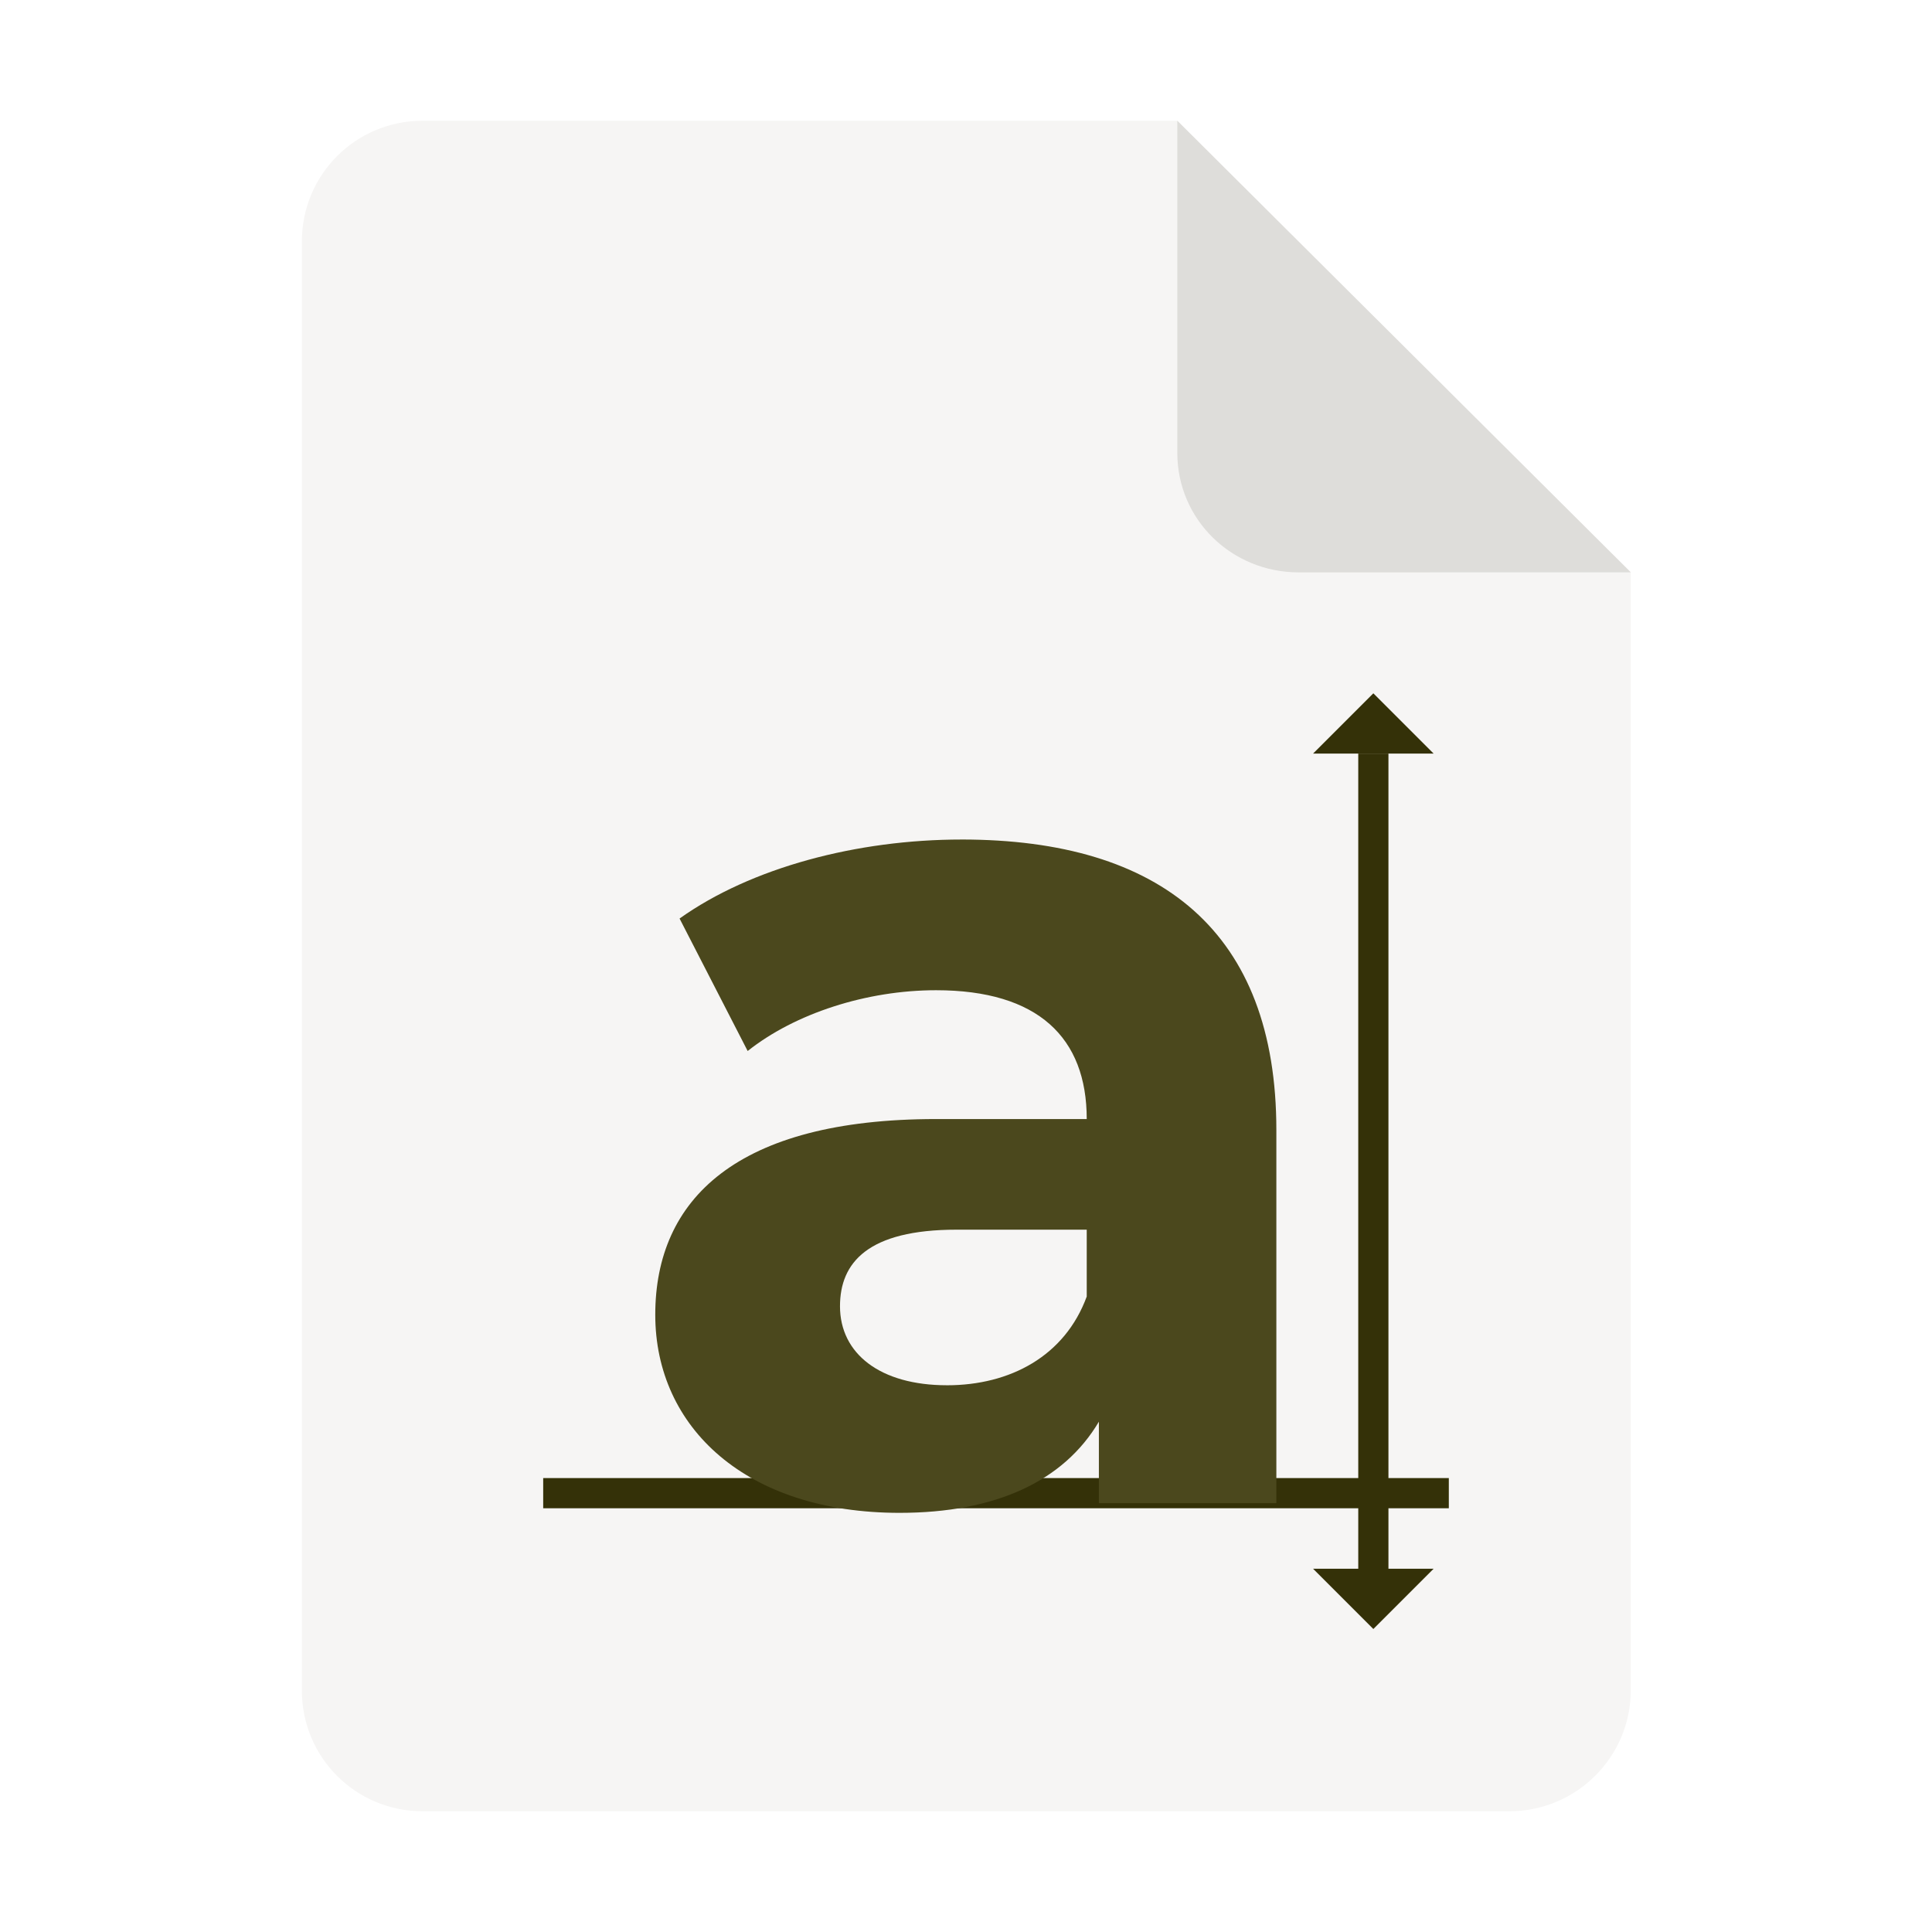
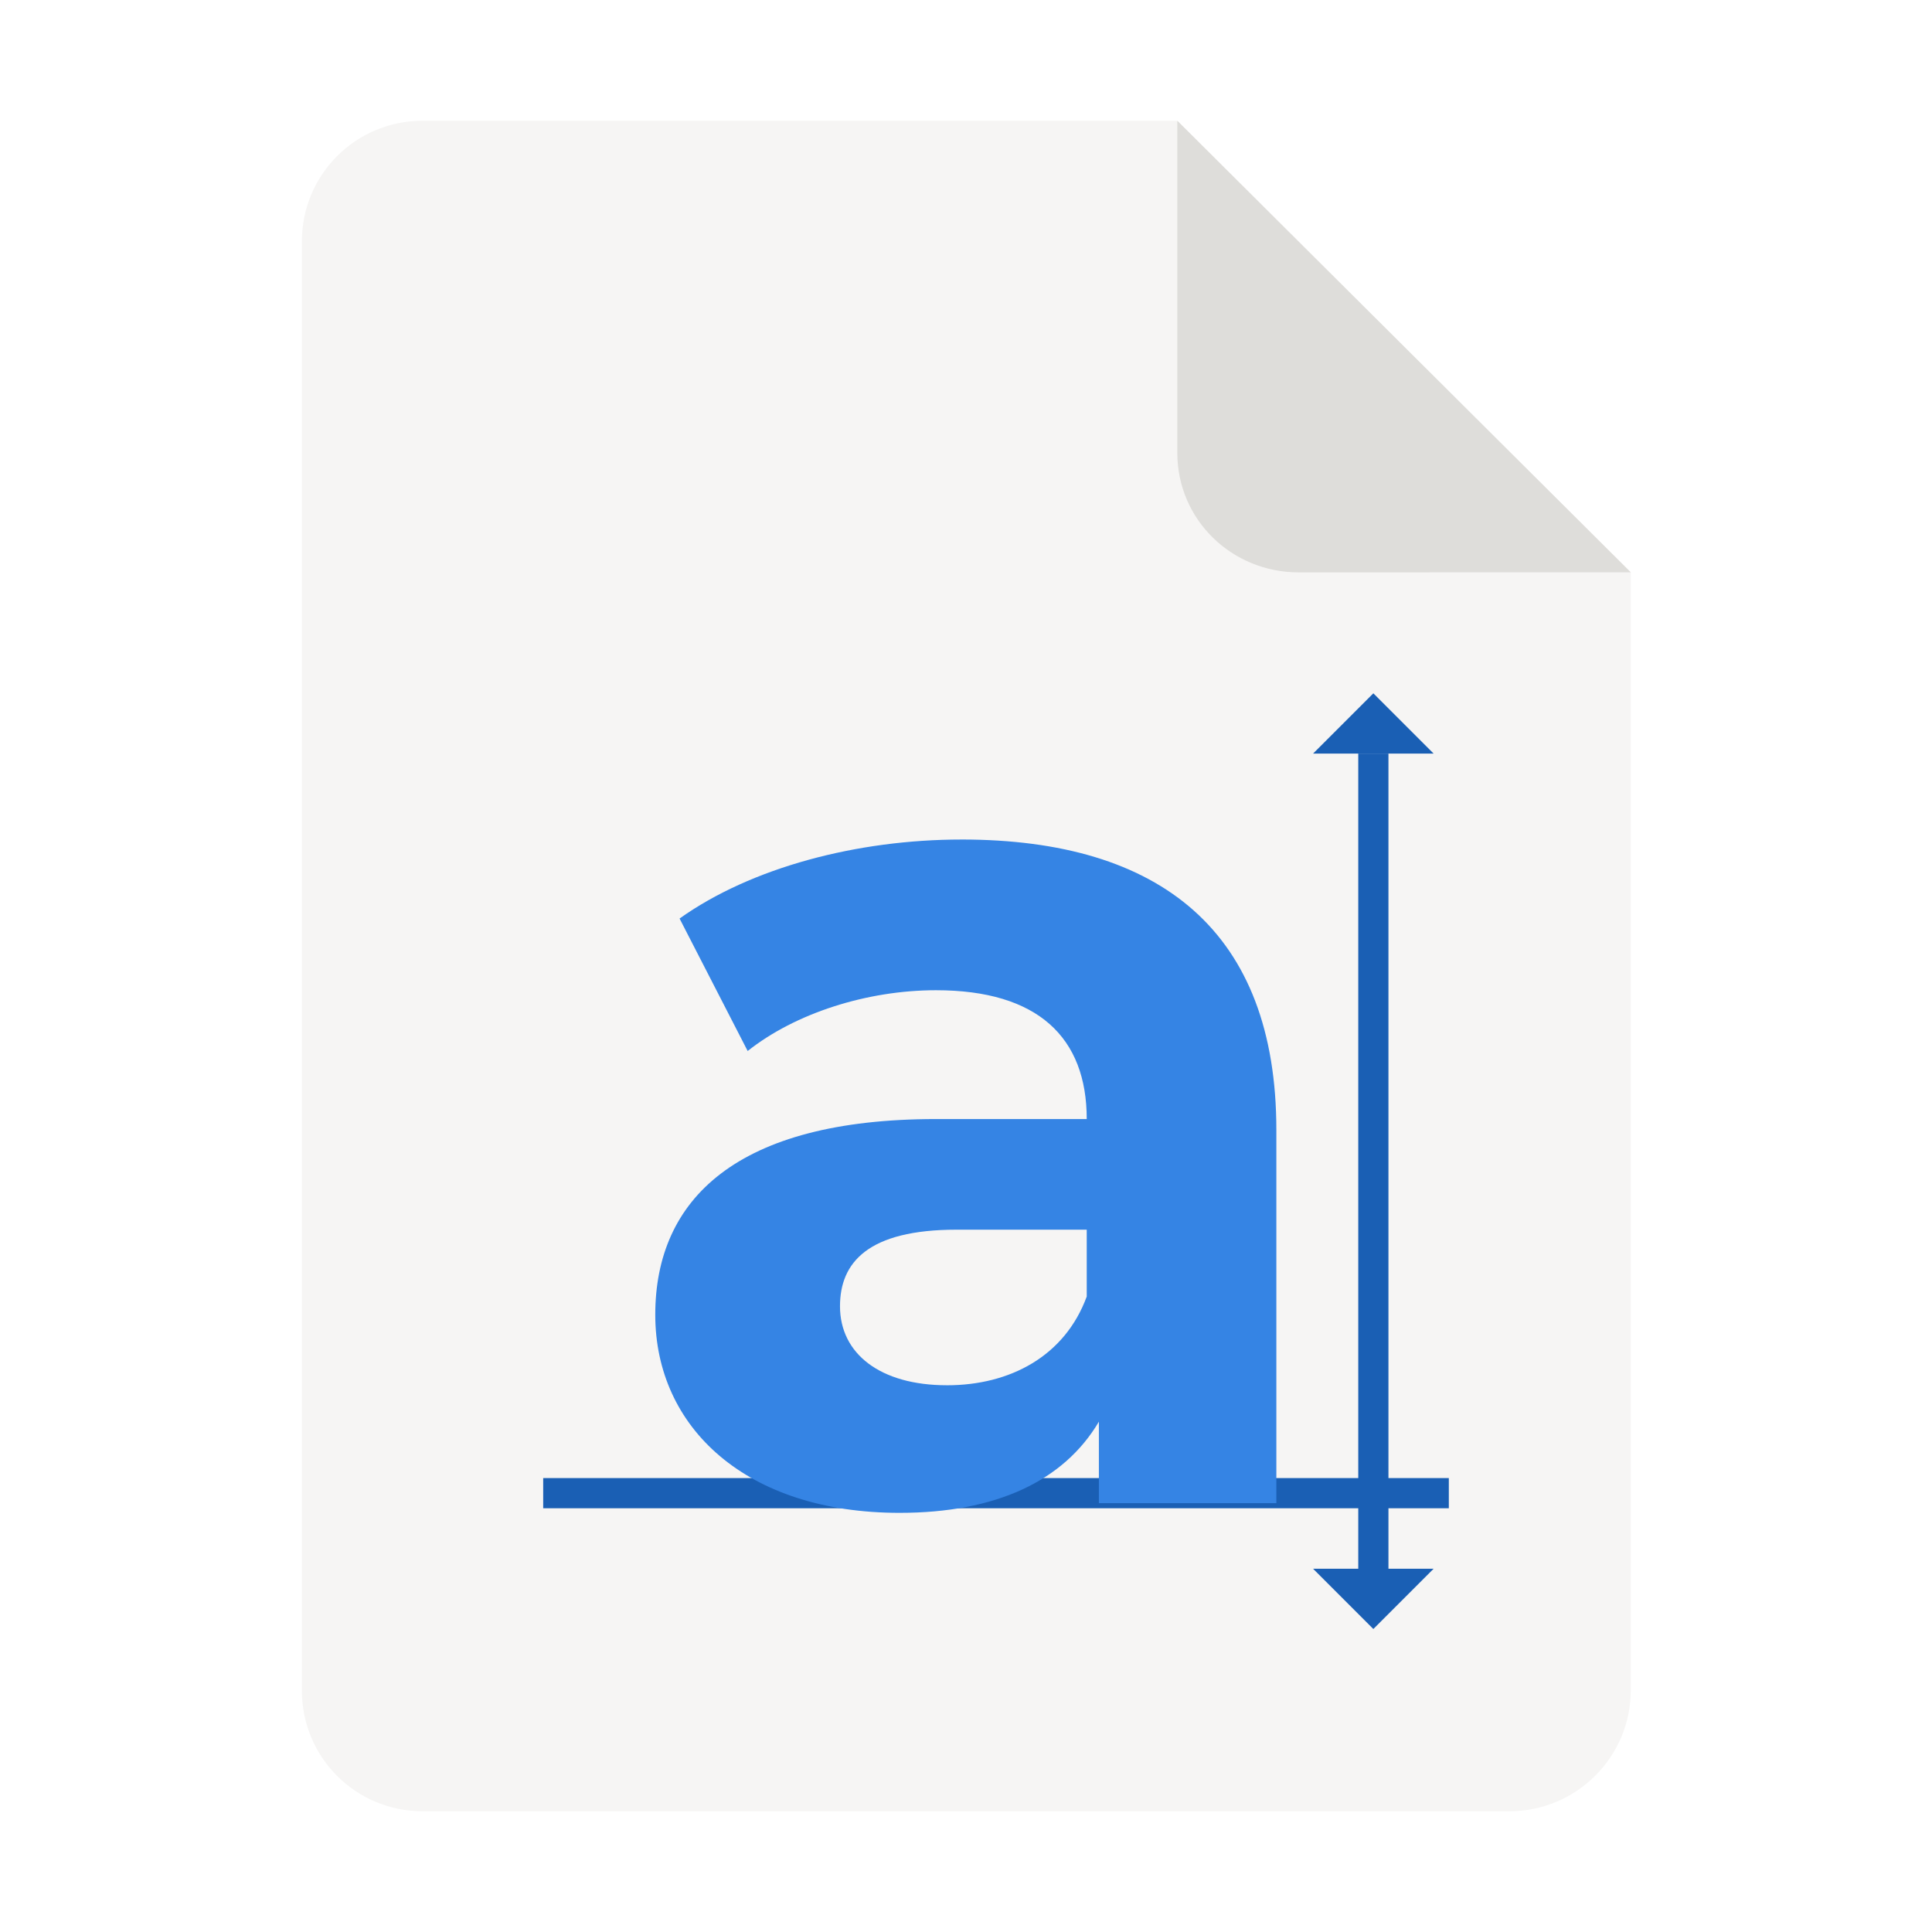
<svg xmlns="http://www.w3.org/2000/svg" height="128px" viewBox="0 0 128 128" width="128px">
  <path d="m 28 8 h 50 l 30.043 29.918 v 74.059 c 0 4.434 -3.609 8.023 -8.043 8.023 h -72 c -4.434 0 -8 -3.566 -8 -8 v -96 c 0 -4.434 3.566 -8 8 -8 z m 0 0" fill="#f6f5f4" />
  <path d="m 78 8 v 22 c 0 4.434 3.609 7.922 8.043 7.922 l 22 -0.004 z m 0 0" fill="#deddda" />
-   <path d="m 35.988 99.926 v -2 h 60 v 2 z m 0 0" fill="#343108" />
-   <path d="m 63.707 55.621 c -6.926 0 -13.934 1.852 -18.684 5.234 l 4.512 8.777 c 3.141 -2.496 7.891 -4.027 12.48 -4.027 c 6.762 0 9.984 3.141 9.984 8.535 h -9.984 c -13.207 0 -18.602 5.316 -18.602 12.965 c 0 7.488 6.039 13.125 16.184 13.125 c 6.363 0 10.871 -2.094 13.207 -6.039 v 5.398 h 11.758 v -24.723 c 0 -13.125 -7.652 -19.246 -20.855 -19.246 z m -0.969 36.156 c -4.426 0 -7.086 -2.094 -7.086 -5.234 c 0 -2.898 1.852 -5.074 7.73 -5.074 h 8.617 v 4.43 c -1.449 3.945 -5.074 5.879 -9.262 5.879 z m 0 0" fill="#4b481d" />
-   <g fill="#343108">
+   <path d="m 35.988 99.926 v -2 h 60 v 2 z m 0 0" fill="#1a5fb4" />
+   <path d="m 63.707 55.621 c -6.926 0 -13.934 1.852 -18.684 5.234 l 4.512 8.777 c 3.141 -2.496 7.891 -4.027 12.48 -4.027 c 6.762 0 9.984 3.141 9.984 8.535 h -9.984 c -13.207 0 -18.602 5.316 -18.602 12.965 c 0 7.488 6.039 13.125 16.184 13.125 c 6.363 0 10.871 -2.094 13.207 -6.039 v 5.398 h 11.758 v -24.723 c 0 -13.125 -7.652 -19.246 -20.855 -19.246 z m -0.969 36.156 c -4.426 0 -7.086 -2.094 -7.086 -5.234 c 0 -2.898 1.852 -5.074 7.73 -5.074 h 8.617 v 4.43 c -1.449 3.945 -5.074 5.879 -9.262 5.879 z m 0 0" fill="#3584e4" />
+   <g fill="#1a5fb4">
    <path d="m 89.988 49.926 h 2 v 56 h -2 z m 0 0" />
    <path d="m 86.996 49.926 l 3.992 -3.992 l 3.992 3.992 z m 0 0" />
    <path d="m 86.996 103.934 l 3.992 3.992 l 3.992 -3.992 z m 0 0" />
  </g>
</svg>
